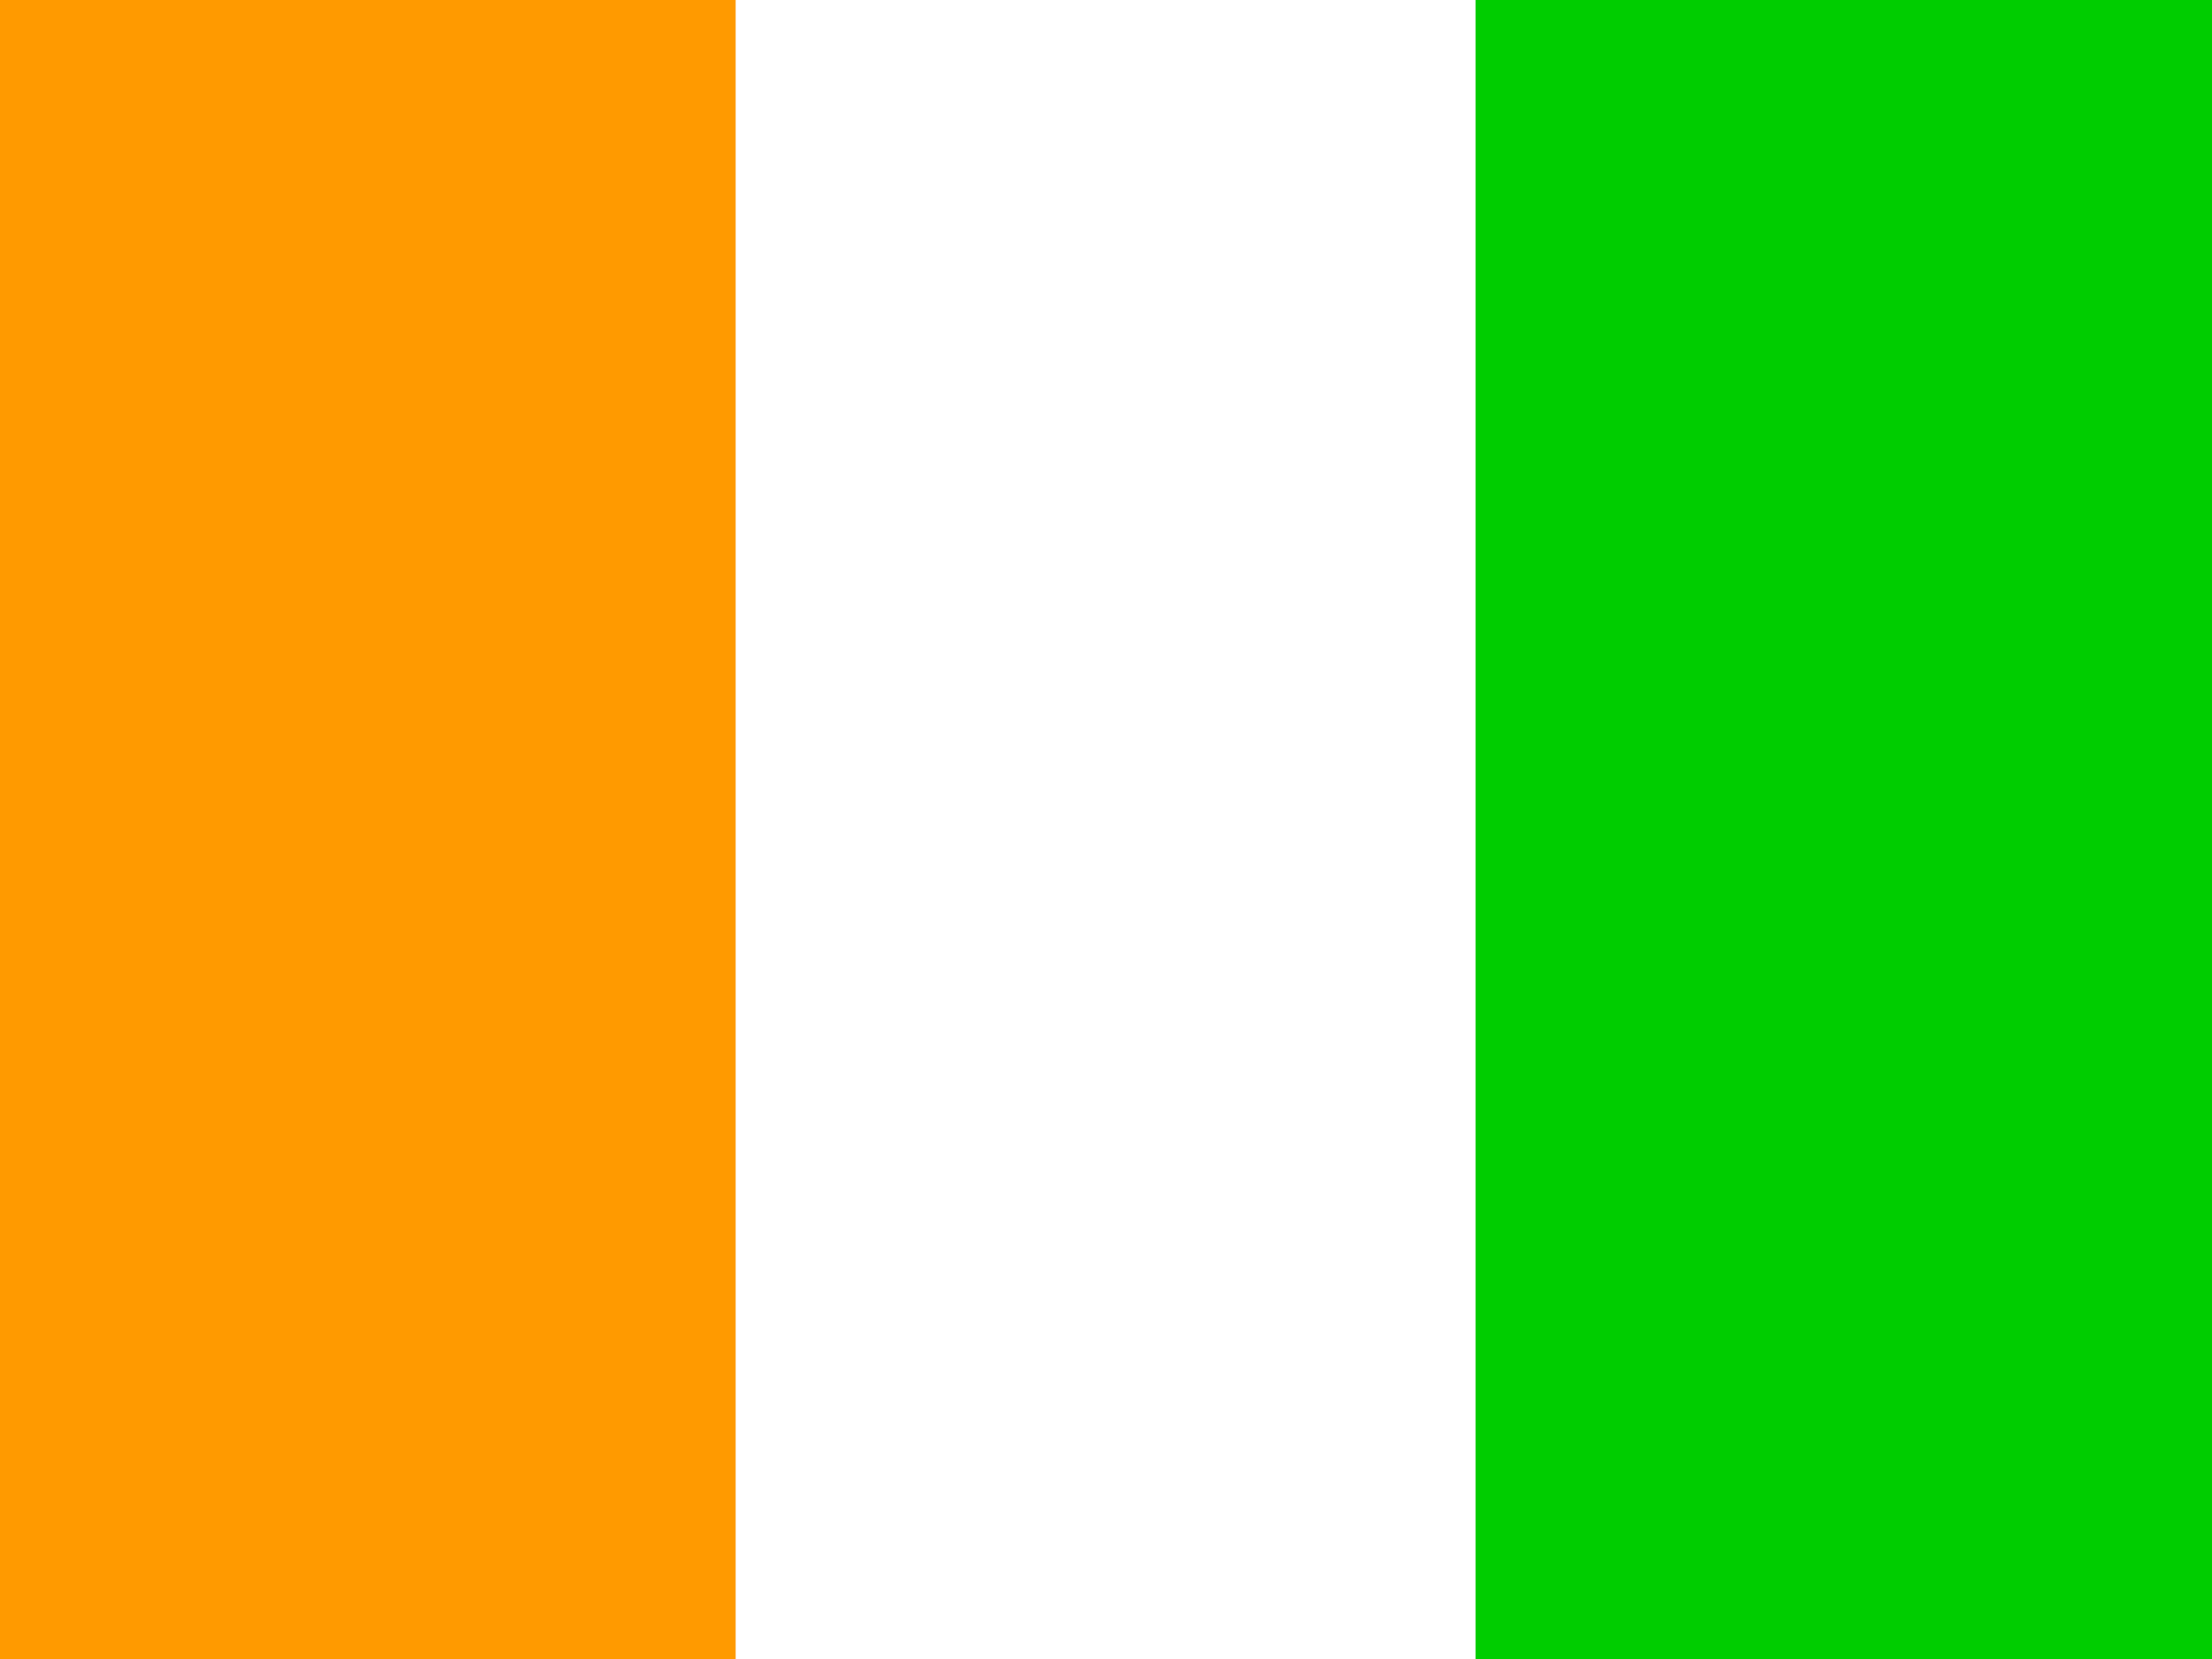
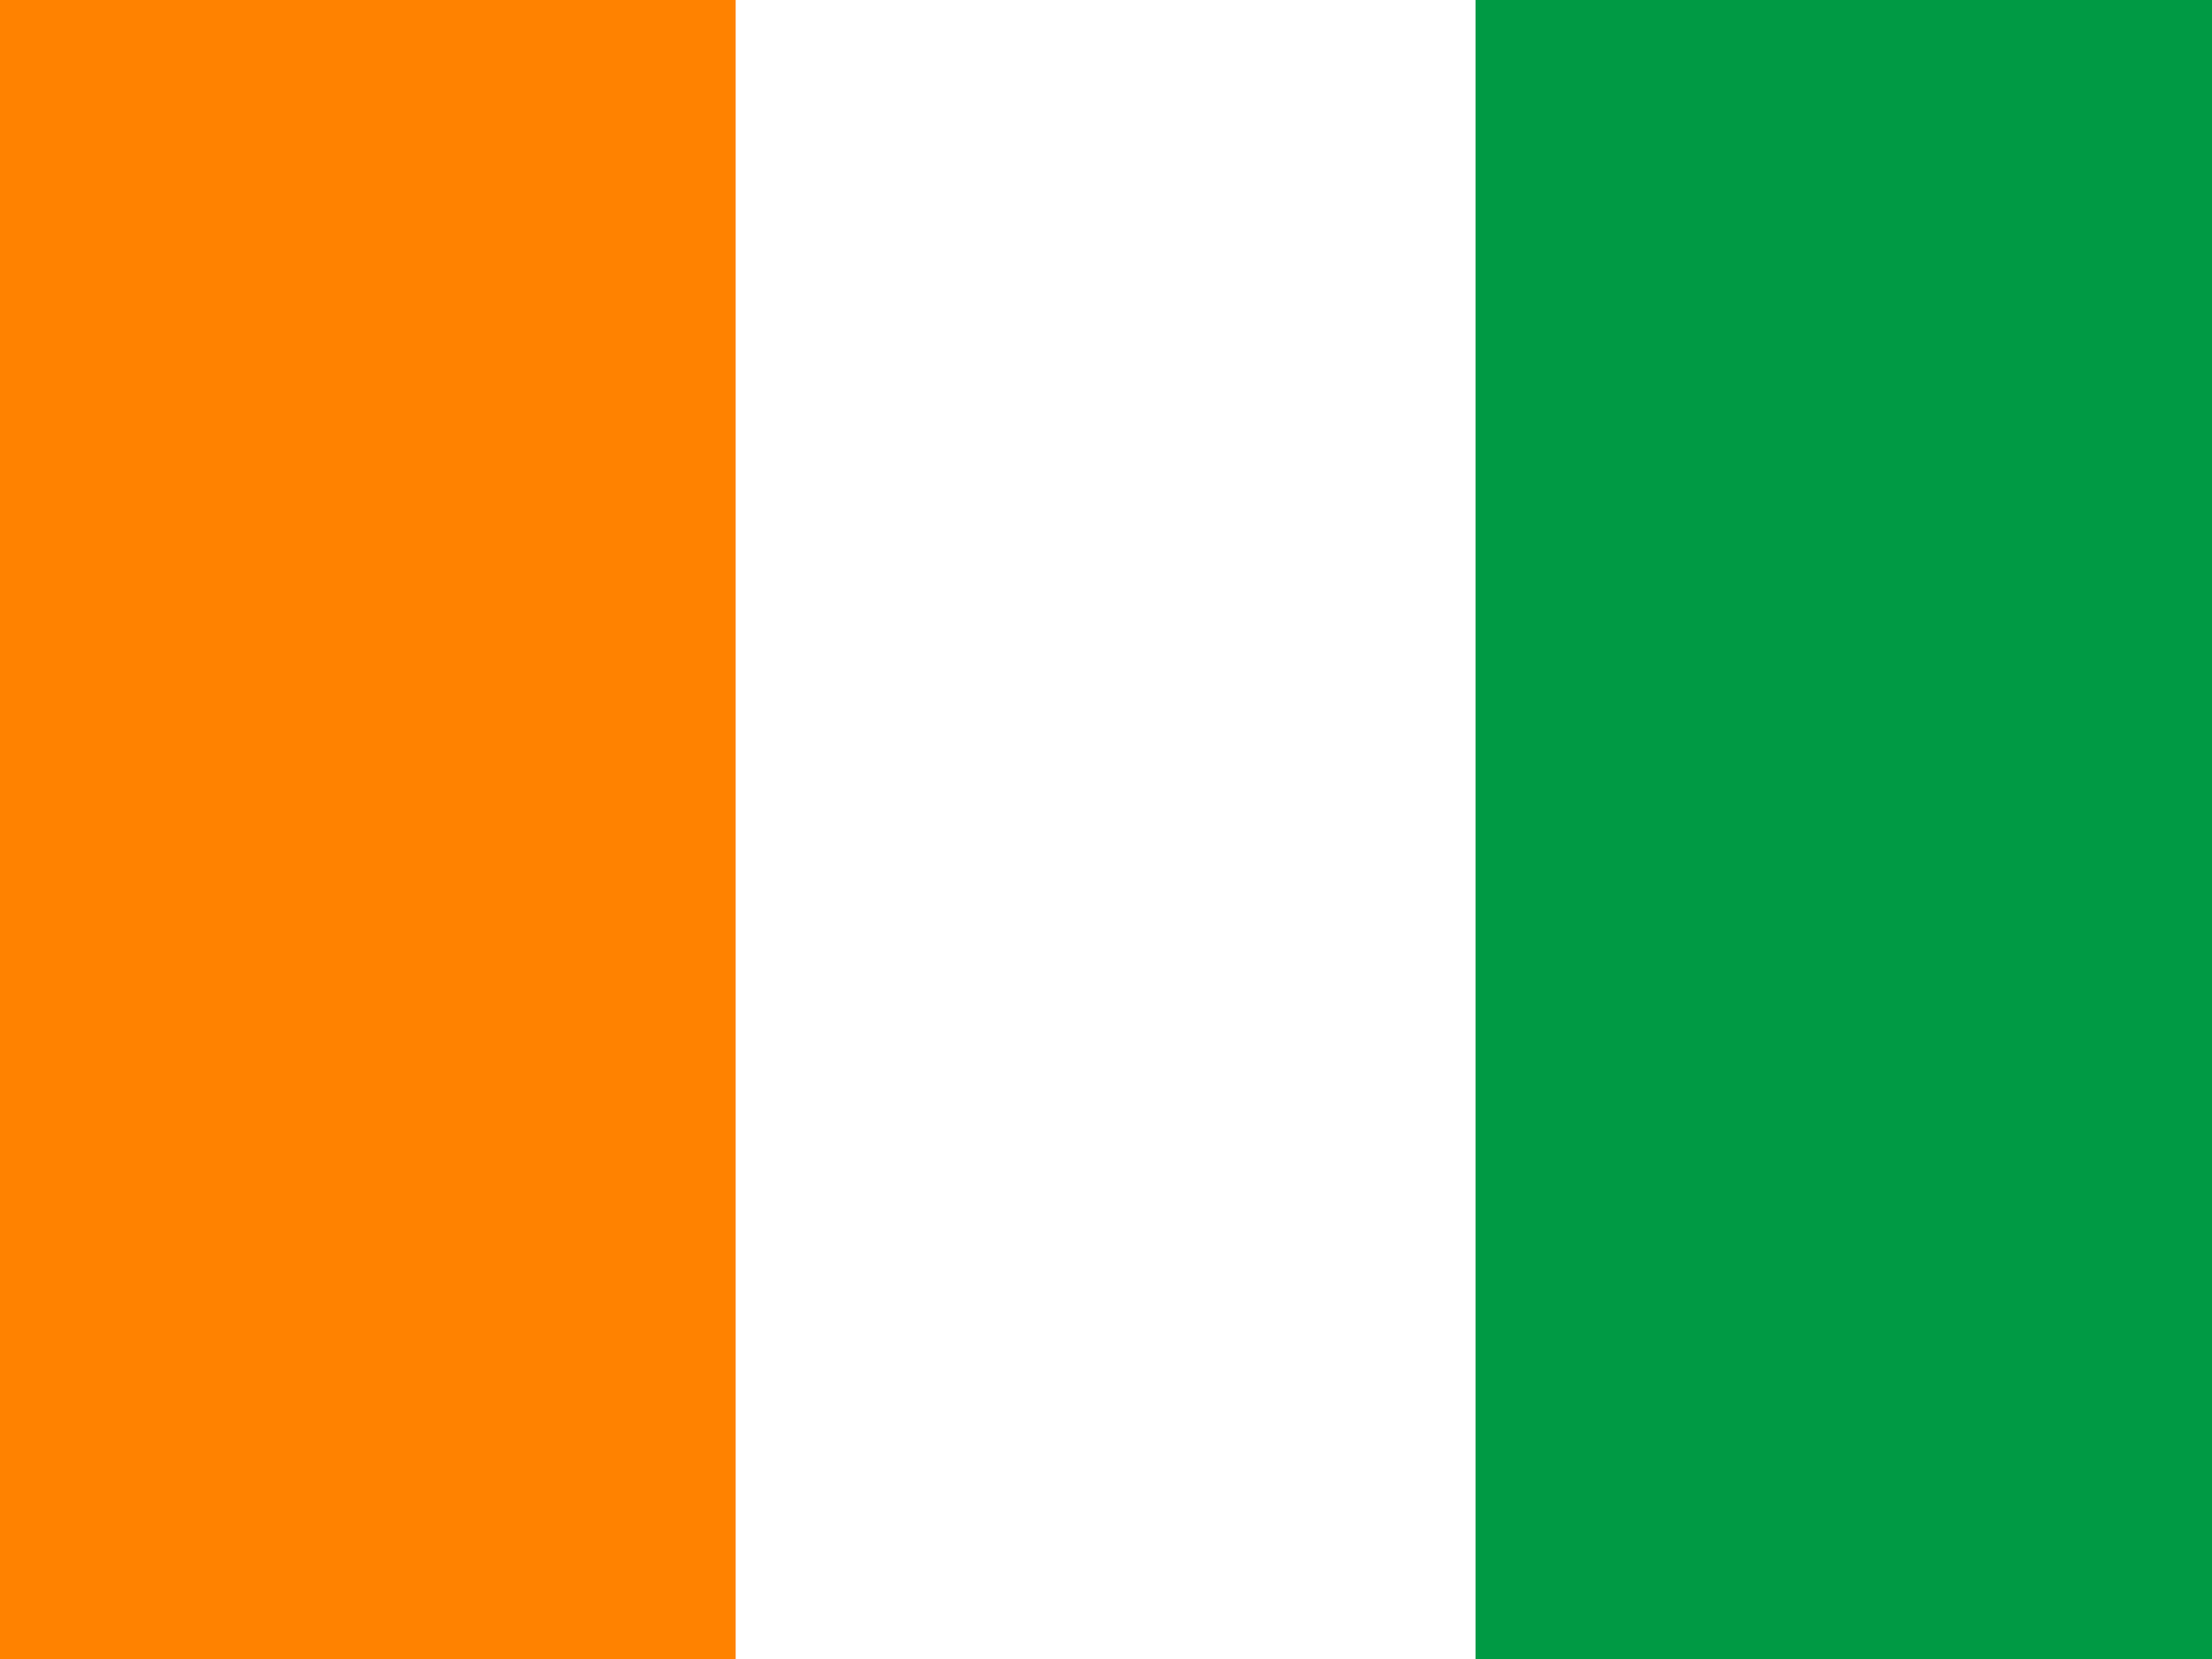
<svg xmlns="http://www.w3.org/2000/svg" id="flag-icons-ci" viewBox="0 0 640 480">
  <g fill-rule="evenodd">
-     <path fill="#00cd00" d="M426.8 0H640v480H426.8z" />
-     <path fill="#ff9a00" d="M0 0h212.9v480H0z" />
+     <path fill="#009a44" d="M426.8 0H640v480H426.8z" />
+     <path fill="#ff8200" d="M0 0h212.9v480H0z" />
    <path fill="#fff" d="M212.9 0h214v480h-214z" />
  </g>
</svg>
